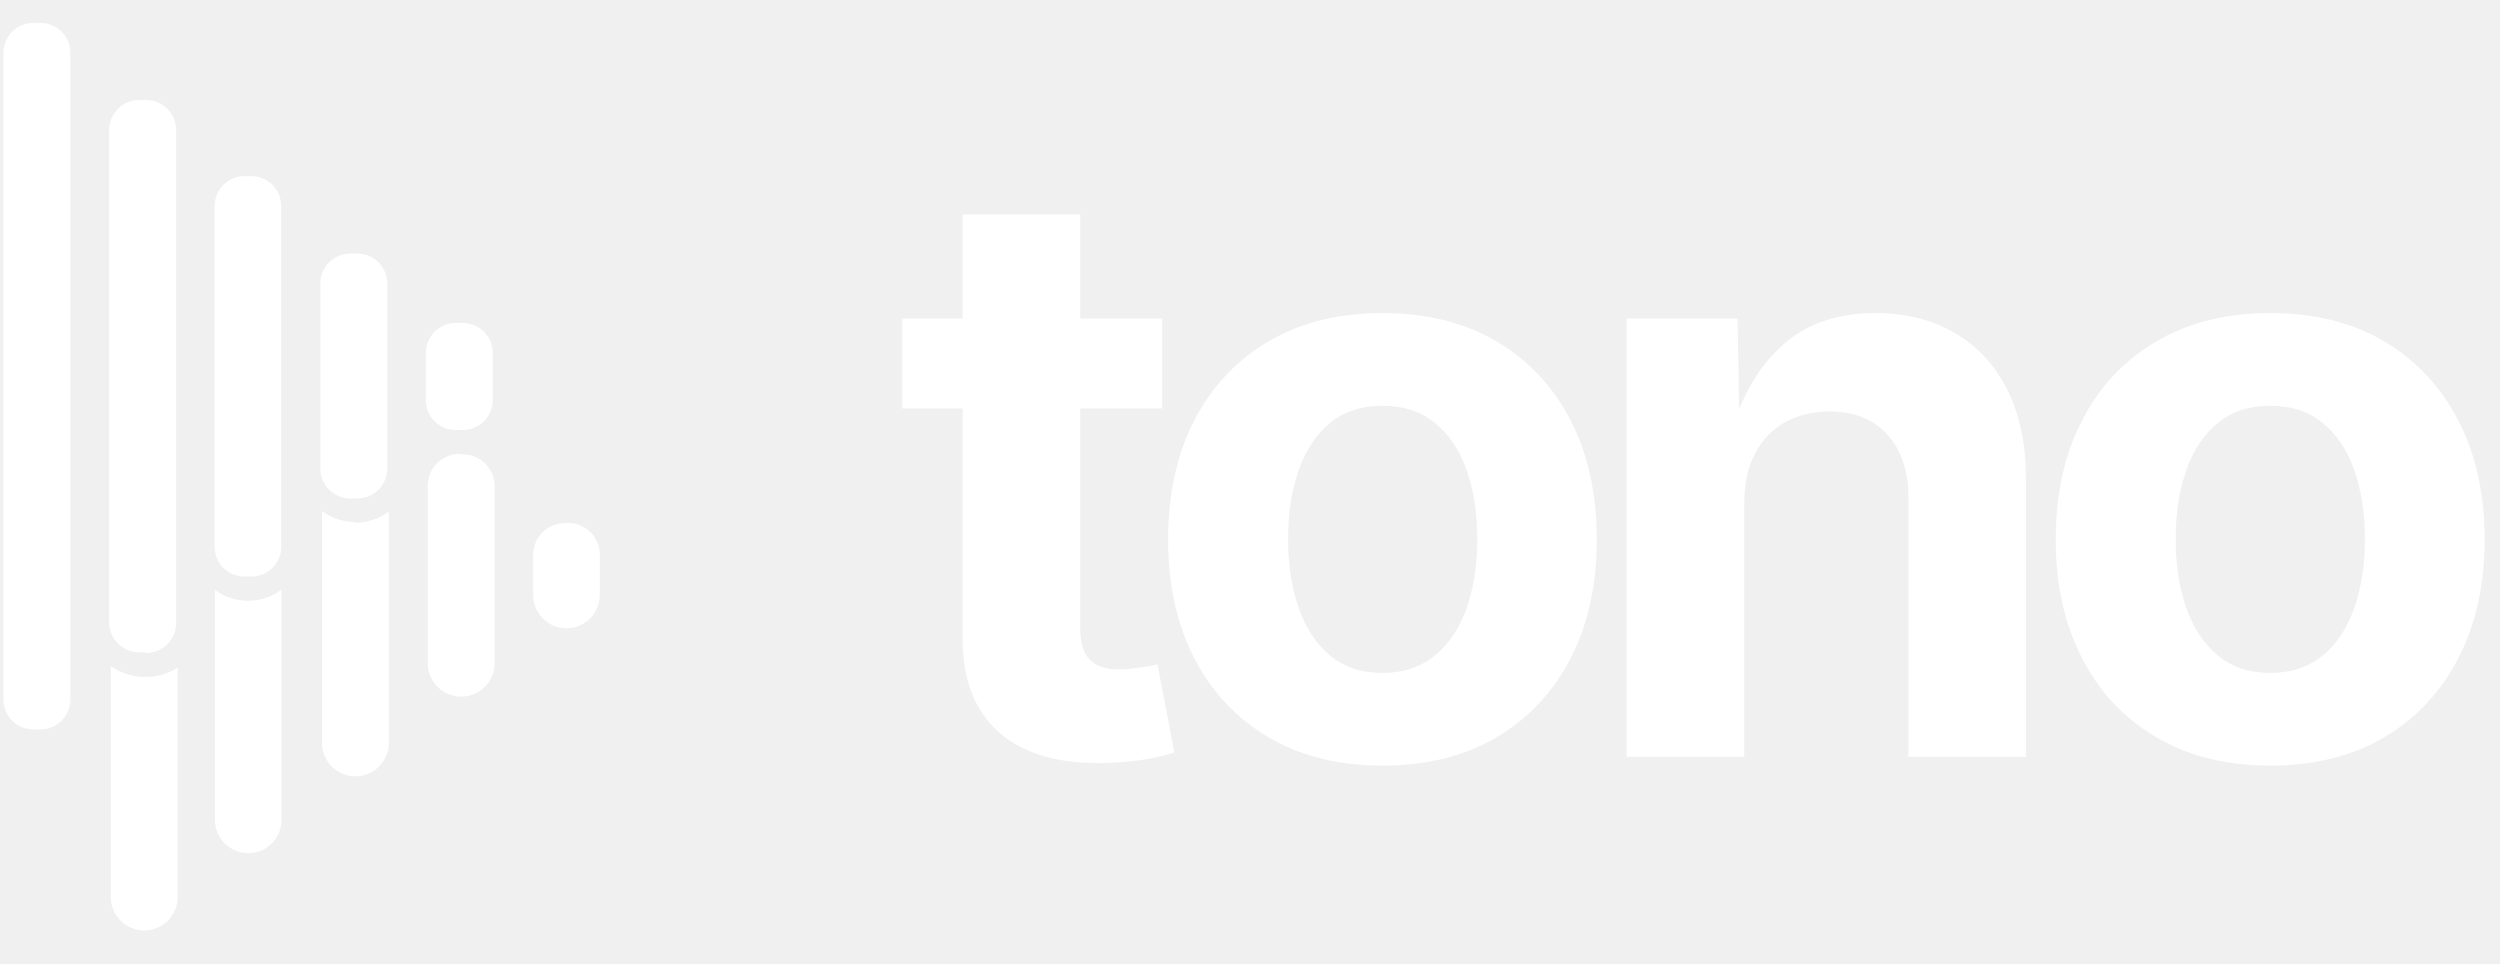
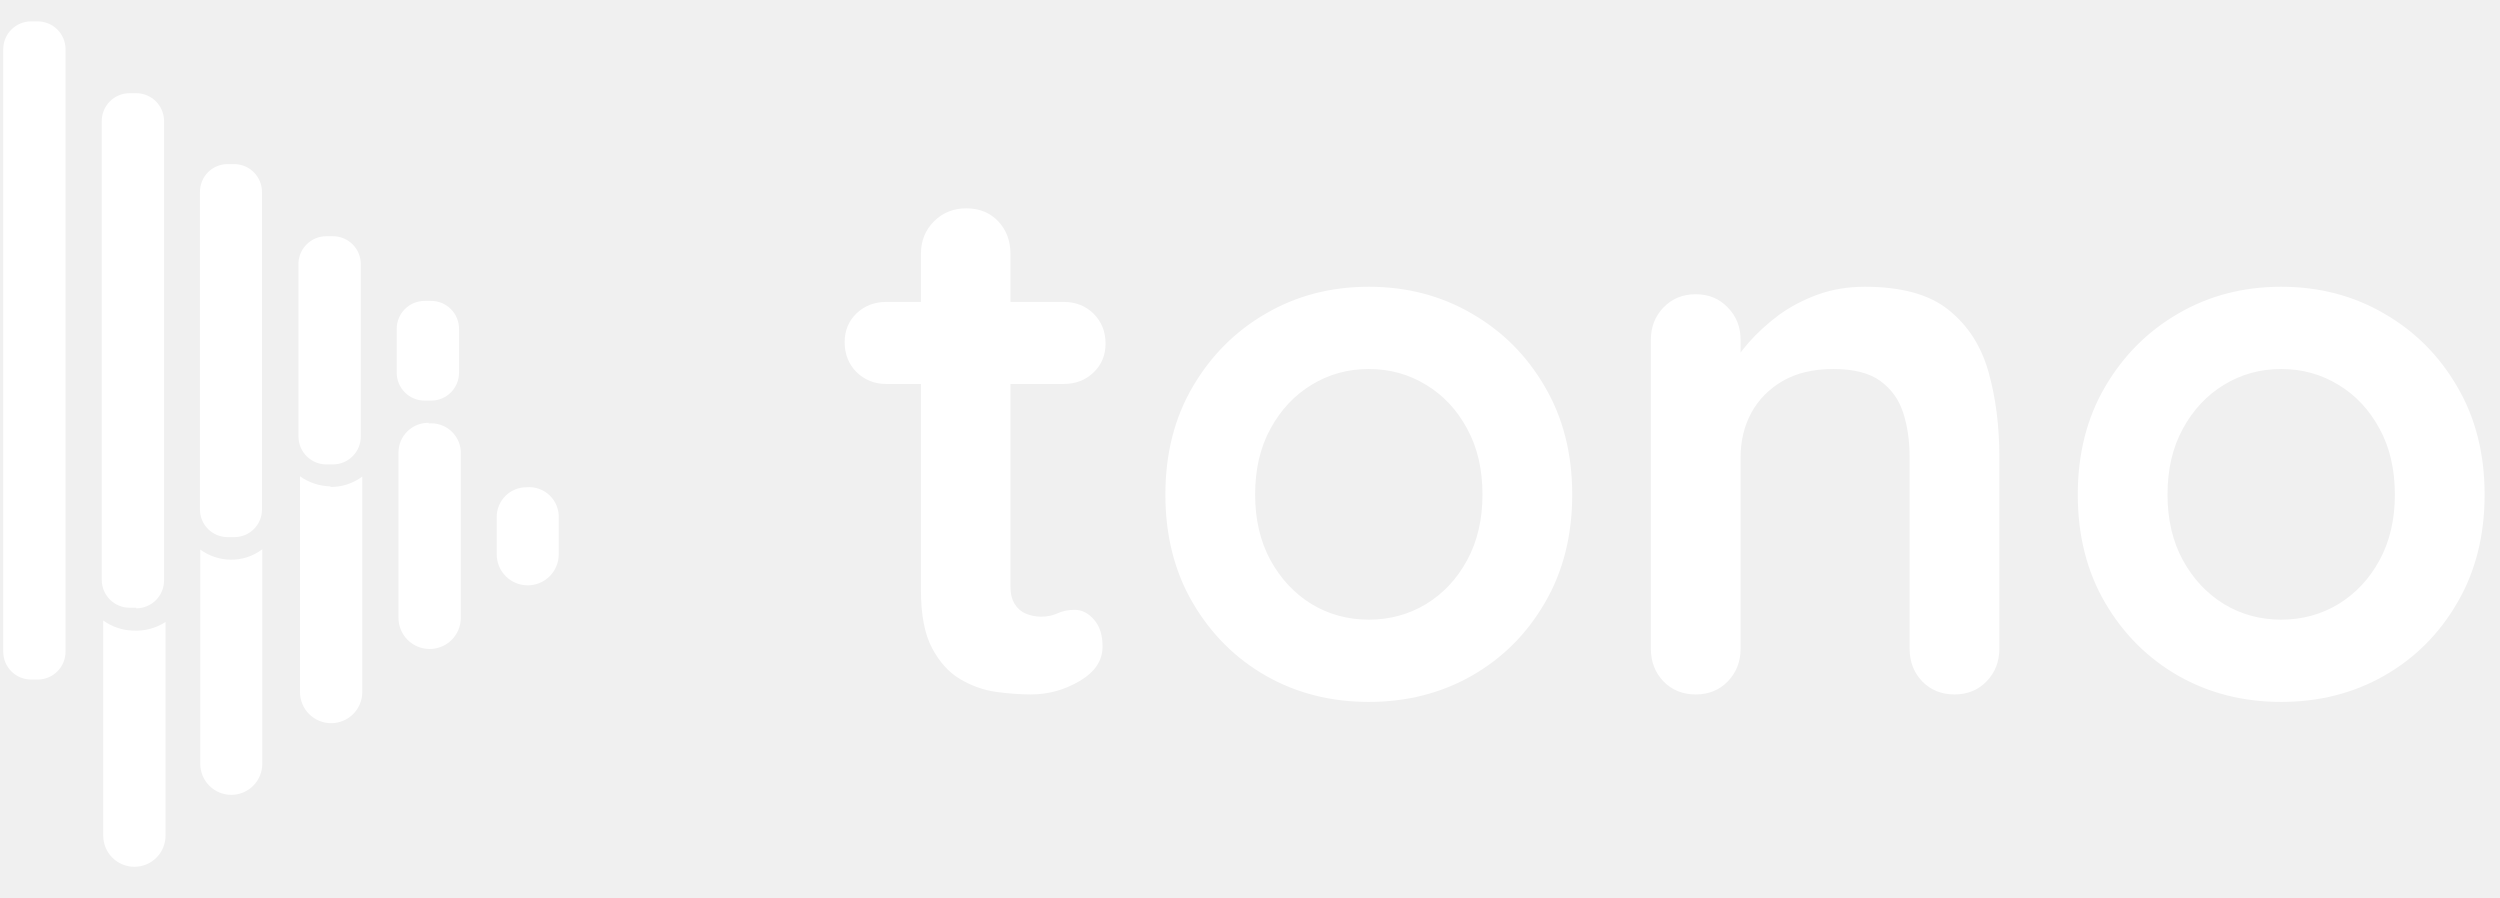
- <svg xmlns="http://www.w3.org/2000/svg" viewBox="0 0 109 42" data-logo="logo">
-   <g transform="translate(0, 1) rotate(0)" id="logogram">
-     <path fill="#FFFFFF" d="M12.275 24.706V34.747C12.275 35.132 12.122 35.501 11.85 35.773C11.578 36.046 11.209 36.199 10.824 36.199C10.439 36.199 10.07 36.046 9.797 35.773C9.525 35.501 9.372 35.132 9.372 34.747V24.72C9.777 25.015 10.261 25.18 10.761 25.192C11.306 25.208 11.841 25.037 12.275 24.706ZM24.635 21.804C24.267 21.804 23.913 21.95 23.653 22.211C23.393 22.471 23.246 22.824 23.246 23.193V24.942C23.246 25.328 23.399 25.697 23.671 25.969C23.943 26.241 24.313 26.394 24.698 26.394C25.082 26.394 25.452 26.241 25.724 25.969C25.996 25.697 26.149 25.328 26.149 24.942V23.262C26.16 23.063 26.127 22.864 26.054 22.678C25.981 22.493 25.869 22.325 25.726 22.187C25.582 22.048 25.41 21.942 25.222 21.876C25.034 21.81 24.834 21.786 24.635 21.804ZM6.22 28.512C5.72 28.497 5.236 28.332 4.831 28.04V38.108C4.831 38.495 4.985 38.866 5.258 39.139C5.532 39.413 5.903 39.566 6.289 39.566C6.676 39.566 7.047 39.413 7.32 39.139C7.594 38.866 7.747 38.495 7.747 38.108V28.109C7.294 28.402 6.759 28.543 6.22 28.512ZM20.108 18.79C19.919 18.781 19.731 18.81 19.555 18.875C19.378 18.941 19.217 19.042 19.08 19.172C18.944 19.302 18.835 19.458 18.761 19.631C18.687 19.804 18.649 19.991 18.649 20.179V27.915C18.649 28.301 18.803 28.672 19.076 28.946C19.35 29.219 19.721 29.373 20.108 29.373C20.494 29.373 20.865 29.219 21.139 28.946C21.412 28.672 21.566 28.301 21.566 27.915V20.276C21.577 20.076 21.544 19.875 21.471 19.689C21.397 19.502 21.283 19.334 21.138 19.195C20.993 19.056 20.819 18.951 20.63 18.886C20.44 18.821 20.238 18.797 20.038 18.818L20.108 18.79ZM15.497 21.762C14.974 21.759 14.465 21.594 14.039 21.29V31.386C14.039 31.773 14.192 32.144 14.466 32.418C14.739 32.691 15.11 32.845 15.497 32.845C15.884 32.845 16.255 32.691 16.528 32.418C16.802 32.144 16.955 31.773 16.955 31.386V21.304C16.515 21.632 15.977 21.803 15.428 21.79L15.497 21.762ZM3.067 29.498V1.292C3.064 0.948 2.925 0.619 2.68 0.377C2.436 0.136 2.106 -1.38867e-05 1.762 1.06644e-09H1.456C1.113 -1.38867e-05 0.783 0.136 0.538 0.377C0.294 0.619 0.155 0.948 0.151 1.292V29.498C0.151 29.844 0.288 30.176 0.533 30.421C0.778 30.666 1.11 30.803 1.456 30.803H1.762C2.108 30.803 2.44 30.666 2.685 30.421C2.93 30.176 3.067 29.844 3.067 29.498ZM6.373 27.442H6.067C5.721 27.442 5.389 27.305 5.144 27.06C4.899 26.815 4.762 26.483 4.762 26.137V4.652C4.765 4.309 4.904 3.98 5.149 3.738C5.393 3.496 5.723 3.361 6.067 3.361H6.373C6.716 3.361 7.046 3.496 7.291 3.738C7.535 3.98 7.674 4.309 7.678 4.652V26.165C7.678 26.511 7.541 26.843 7.296 27.088C7.051 27.333 6.719 27.47 6.373 27.47V27.442ZM10.97 24.137H10.65C10.308 24.137 9.979 24.001 9.737 23.759C9.495 23.517 9.358 23.188 9.358 22.845V7.985C9.357 7.815 9.389 7.645 9.453 7.487C9.517 7.329 9.612 7.185 9.732 7.063C9.852 6.942 9.995 6.845 10.153 6.78C10.31 6.714 10.479 6.68 10.65 6.68H10.97C11.313 6.684 11.642 6.823 11.884 7.067C12.126 7.312 12.261 7.642 12.261 7.985V22.845C12.261 23.188 12.125 23.517 11.883 23.759C11.64 24.001 11.312 24.137 10.97 24.137ZM15.566 20.735H15.275C14.931 20.735 14.601 20.599 14.356 20.357C14.112 20.115 13.973 19.787 13.969 19.443V11.444C13.958 11.265 13.983 11.086 14.044 10.918C14.104 10.75 14.198 10.596 14.321 10.466C14.443 10.336 14.591 10.232 14.755 10.161C14.919 10.091 15.096 10.054 15.275 10.055H15.58C15.926 10.055 16.259 10.192 16.503 10.437C16.748 10.682 16.886 11.014 16.886 11.36V19.415C16.887 19.588 16.855 19.759 16.79 19.919C16.726 20.079 16.63 20.224 16.508 20.347C16.387 20.47 16.242 20.567 16.083 20.634C15.924 20.7 15.753 20.735 15.58 20.735H15.566ZM20.177 17.749H19.872C19.525 17.749 19.193 17.611 18.948 17.366C18.704 17.121 18.566 16.789 18.566 16.443V14.374C18.57 14.03 18.709 13.702 18.953 13.46C19.198 13.218 19.528 13.082 19.872 13.082H20.177C20.521 13.082 20.851 13.218 21.095 13.46C21.34 13.702 21.479 14.03 21.483 14.374V16.443C21.483 16.787 21.347 17.117 21.105 17.361C20.863 17.606 20.535 17.745 20.191 17.749H20.177Z" />
+ <svg xmlns="http://www.w3.org/2000/svg" data-logo="logo" viewBox="0 0 117 42">
+   <g id="logogram" transform="translate(0, 1) rotate(0)" style="opacity: 1;">
+     <path d="M12.275 24.706V34.747C12.275 35.132 12.122 35.501 11.85 35.773C11.578 36.046 11.209 36.199 10.824 36.199C10.439 36.199 10.07 36.046 9.797 35.773C9.525 35.501 9.372 35.132 9.372 34.747V24.72C9.777 25.015 10.261 25.18 10.761 25.192C11.306 25.208 11.841 25.037 12.275 24.706ZM24.635 21.804C24.267 21.804 23.913 21.95 23.653 22.211C23.393 22.471 23.246 22.824 23.246 23.193V24.942C23.246 25.328 23.399 25.697 23.671 25.969C23.943 26.241 24.313 26.394 24.698 26.394C25.082 26.394 25.452 26.241 25.724 25.969C25.996 25.697 26.149 25.328 26.149 24.942V23.262C26.16 23.063 26.127 22.864 26.054 22.678C25.981 22.493 25.869 22.325 25.726 22.187C25.582 22.048 25.41 21.942 25.222 21.876C25.034 21.81 24.834 21.786 24.635 21.804ZM6.22 28.512C5.72 28.497 5.236 28.332 4.831 28.04V38.108C4.831 38.495 4.985 38.866 5.258 39.139C5.532 39.413 5.903 39.566 6.289 39.566C6.676 39.566 7.047 39.413 7.32 39.139C7.594 38.866 7.747 38.495 7.747 38.108V28.109C7.294 28.402 6.759 28.543 6.22 28.512ZM20.108 18.79C19.919 18.781 19.731 18.81 19.555 18.875C19.378 18.941 19.217 19.042 19.08 19.172C18.944 19.302 18.835 19.458 18.761 19.631C18.687 19.804 18.649 19.991 18.649 20.179V27.915C18.649 28.301 18.803 28.672 19.076 28.946C19.35 29.219 19.721 29.373 20.108 29.373C20.494 29.373 20.865 29.219 21.139 28.946C21.412 28.672 21.566 28.301 21.566 27.915V20.276C21.577 20.076 21.544 19.875 21.471 19.689C21.397 19.502 21.283 19.334 21.138 19.195C20.993 19.056 20.819 18.951 20.63 18.886C20.44 18.821 20.238 18.797 20.038 18.818L20.108 18.79ZM15.497 21.762C14.974 21.759 14.465 21.594 14.039 21.29V31.386C14.039 31.773 14.192 32.144 14.466 32.418C14.739 32.691 15.11 32.845 15.497 32.845C15.884 32.845 16.255 32.691 16.528 32.418C16.802 32.144 16.955 31.773 16.955 31.386V21.304C16.515 21.632 15.977 21.803 15.428 21.79L15.497 21.762ZM3.067 29.498V1.292C3.064 0.948 2.925 0.619 2.68 0.377C2.436 0.136 2.106 -1.38867e-05 1.762 1.06644e-09H1.456C1.113 -1.38867e-05 0.783 0.136 0.538 0.377C0.294 0.619 0.155 0.948 0.151 1.292V29.498C0.151 29.844 0.288 30.176 0.533 30.421C0.778 30.666 1.11 30.803 1.456 30.803H1.762C2.108 30.803 2.44 30.666 2.685 30.421C2.93 30.176 3.067 29.844 3.067 29.498ZM6.373 27.442H6.067C5.721 27.442 5.389 27.305 5.144 27.06C4.899 26.815 4.762 26.483 4.762 26.137V4.652C4.765 4.309 4.904 3.98 5.149 3.738C5.393 3.496 5.723 3.361 6.067 3.361H6.373C6.716 3.361 7.046 3.496 7.291 3.738C7.535 3.98 7.674 4.309 7.678 4.652V26.165C7.678 26.511 7.541 26.843 7.296 27.088C7.051 27.333 6.719 27.47 6.373 27.47V27.442ZM10.97 24.137H10.65C10.308 24.137 9.979 24.001 9.737 23.759C9.495 23.517 9.358 23.188 9.358 22.845V7.985C9.357 7.815 9.389 7.645 9.453 7.487C9.517 7.329 9.612 7.185 9.732 7.063C9.852 6.942 9.995 6.845 10.153 6.78C10.31 6.714 10.479 6.68 10.65 6.68H10.97C11.313 6.684 11.642 6.823 11.884 7.067C12.126 7.312 12.261 7.642 12.261 7.985V22.845C12.261 23.188 12.125 23.517 11.883 23.759C11.64 24.001 11.312 24.137 10.97 24.137ZM15.566 20.735H15.275C14.931 20.735 14.601 20.599 14.356 20.357C14.112 20.115 13.973 19.787 13.969 19.443V11.444C13.958 11.265 13.983 11.086 14.044 10.918C14.104 10.75 14.198 10.596 14.321 10.466C14.443 10.336 14.591 10.232 14.755 10.161C14.919 10.091 15.096 10.054 15.275 10.055H15.58C15.926 10.055 16.259 10.192 16.503 10.437C16.748 10.682 16.886 11.014 16.886 11.36V19.415C16.887 19.588 16.855 19.759 16.79 19.919C16.726 20.079 16.63 20.224 16.508 20.347C16.387 20.47 16.242 20.567 16.083 20.634C15.924 20.7 15.753 20.735 15.58 20.735H15.566ZM20.177 17.749H19.872C19.525 17.749 19.193 17.611 18.948 17.366C18.704 17.121 18.566 16.789 18.566 16.443V14.374C18.57 14.03 18.709 13.702 18.953 13.46C19.198 13.218 19.528 13.082 19.872 13.082H20.177C20.521 13.082 20.851 13.218 21.095 13.46C21.34 13.702 21.479 14.03 21.483 14.374V16.443C21.483 16.787 21.347 17.117 21.105 17.361C20.863 17.606 20.535 17.745 20.191 17.749H20.177Z" fill="#FFFFFF" />
  </g>
-   <g transform="translate(33, 9)" id="logotype">
-     <path d="M6.34 4.89L17.67 4.89L17.67 8.81L6.34 8.81L6.34 4.89ZM8.97 18.86L8.97 0.35L14.10 0.35L14.10 18.41Q14.10 19.32 14.50 19.75Q14.90 20.19 15.84 20.19L15.84 20.19Q16.13 20.19 16.66 20.11Q17.19 20.04 17.47 19.97L17.47 19.97L18.20 23.81Q17.35 24.07 16.50 24.17Q15.66 24.27 14.89 24.27L14.89 24.27Q12.02 24.27 10.49 22.87Q8.97 21.47 8.97 18.86L8.97 18.86ZM27.27 24.38L27.27 24.38Q24.40 24.38 22.30 23.14Q20.20 21.90 19.06 19.68Q17.93 17.47 17.93 14.53L17.93 14.53Q17.93 11.56 19.06 9.35Q20.20 7.13 22.30 5.89Q24.40 4.65 27.27 4.65L27.27 4.65Q30.16 4.65 32.26 5.89Q34.35 7.13 35.49 9.35Q36.62 11.56 36.62 14.53L36.62 14.53Q36.62 17.47 35.49 19.68Q34.35 21.90 32.26 23.14Q30.16 24.38 27.27 24.38ZM27.27 20.34L27.27 20.34Q28.64 20.34 29.56 19.58Q30.49 18.82 30.95 17.50Q31.41 16.17 31.41 14.52L31.41 14.52Q31.41 12.82 30.95 11.51Q30.49 10.19 29.56 9.44Q28.64 8.69 27.27 8.69L27.27 8.69Q25.91 8.69 24.99 9.44Q24.08 10.19 23.62 11.51Q23.16 12.82 23.16 14.52L23.16 14.52Q23.16 16.17 23.62 17.50Q24.08 18.82 24.99 19.58Q25.91 20.34 27.27 20.34ZM43.05 12.94L43.05 12.94L43.05 24L37.92 24L37.92 4.89L42.76 4.89L42.84 9.66L42.53 9.66Q43.29 7.27 44.82 5.96Q46.35 4.65 48.77 4.65L48.77 4.65Q50.75 4.65 52.23 5.52Q53.71 6.38 54.52 8.00Q55.33 9.61 55.33 11.85L55.33 11.85L55.33 24L50.21 24L50.21 12.74Q50.21 10.96 49.29 9.95Q48.38 8.94 46.76 8.94L46.76 8.94Q45.68 8.94 44.83 9.41Q43.99 9.88 43.52 10.77Q43.05 11.66 43.05 12.94ZM65.98 24.38L65.98 24.38Q63.11 24.38 61.01 23.14Q58.90 21.90 57.77 19.68Q56.63 17.47 56.63 14.53L56.63 14.53Q56.63 11.56 57.77 9.35Q58.90 7.13 61.01 5.89Q63.11 4.65 65.98 4.65L65.98 4.65Q68.87 4.65 70.96 5.89Q73.05 7.13 74.19 9.35Q75.33 11.56 75.33 14.53L75.33 14.53Q75.33 17.47 74.19 19.68Q73.05 21.90 70.96 23.14Q68.87 24.38 65.98 24.38ZM65.98 20.34L65.98 20.34Q67.35 20.34 68.27 19.58Q69.19 18.82 69.65 17.50Q70.11 16.17 70.11 14.52L70.11 14.52Q70.11 12.82 69.65 11.51Q69.19 10.19 68.27 9.44Q67.35 8.69 65.98 8.69L65.98 8.69Q64.61 8.69 63.70 9.44Q62.78 10.19 62.32 11.51Q61.86 12.82 61.86 14.52L61.86 14.52Q61.86 16.17 62.32 17.50Q62.78 18.82 63.70 19.58Q64.61 20.34 65.98 20.34Z" fill="#ffffff" />
+   <g id="logotype" transform="translate(33, 9.5)" style="opacity: 1;">
+     <path fill="#ffffff" d="M8.48 4.63L8.48 4.63L16.78 4.63Q17.62 4.63 18.18 5.18Q18.74 5.74 18.74 6.58L18.74 6.58Q18.74 7.39 18.18 7.93Q17.62 8.47 16.78 8.47L16.78 8.47L8.48 8.47Q7.65 8.47 7.08 7.91Q6.53 7.35 6.53 6.51L6.53 6.51Q6.53 5.71 7.08 5.17Q7.65 4.63 8.48 4.63ZM12.23 0.25L12.23 0.25Q13.14 0.25 13.72 0.86Q14.29 1.47 14.29 2.38L14.29 2.38L14.29 17.96Q14.29 18.45 14.49 18.77Q14.68 19.08 15.01 19.22Q15.35 19.36 15.73 19.36L15.73 19.36Q16.15 19.36 16.50 19.20Q16.85 19.04 17.30 19.04L17.30 19.04Q17.80 19.04 18.20 19.50Q18.60 19.95 18.60 20.76L18.60 20.76Q18.60 21.74 17.53 22.37Q16.47 23 15.24 23L15.24 23Q14.51 23 13.61 22.88Q12.72 22.75 11.93 22.28Q11.14 21.81 10.62 20.83Q10.10 19.85 10.10 18.13L10.10 18.13L10.10 2.38Q10.10 1.47 10.71 0.86Q11.32 0.25 12.23 0.25ZM40.58 13.65L40.58 13.65Q40.58 16.52 39.30 18.71Q38.03 20.90 35.87 22.13Q33.72 23.35 31.06 23.35L31.06 23.35Q28.40 23.35 26.25 22.13Q24.10 20.90 22.82 18.71Q21.54 16.52 21.54 13.65L21.54 13.65Q21.54 10.78 22.82 8.60Q24.10 6.41 26.25 5.17Q28.40 3.92 31.06 3.92L31.06 3.92Q33.72 3.92 35.87 5.17Q38.03 6.41 39.30 8.60Q40.58 10.78 40.58 13.65ZM36.38 13.65L36.38 13.65Q36.38 11.87 35.66 10.56Q34.95 9.24 33.74 8.51Q32.53 7.77 31.06 7.77L31.06 7.77Q29.59 7.77 28.38 8.51Q27.18 9.24 26.46 10.56Q25.74 11.87 25.74 13.65L25.74 13.65Q25.74 15.40 26.46 16.72Q27.18 18.03 28.38 18.77Q29.59 19.50 31.06 19.50L31.06 19.50Q32.53 19.50 33.74 18.77Q34.95 18.03 35.66 16.72Q36.38 15.40 36.38 13.65ZM54.27 3.92L54.27 3.92Q56.86 3.92 58.20 5.01Q59.55 6.09 60.06 7.90Q60.57 9.70 60.57 11.90L60.57 11.90L60.57 20.86Q60.57 21.77 59.97 22.39Q59.38 23 58.47 23L58.47 23Q57.56 23 56.96 22.39Q56.37 21.77 56.37 20.86L56.37 20.86L56.37 11.90Q56.37 10.75 56.07 9.82Q55.77 8.89 55.00 8.33Q54.23 7.77 52.80 7.77L52.80 7.77Q51.40 7.77 50.43 8.33Q49.47 8.89 48.96 9.82Q48.46 10.75 48.46 11.90L48.46 11.90L48.46 20.86Q48.46 21.77 47.86 22.39Q47.27 23 46.36 23L46.36 23Q45.45 23 44.85 22.39Q44.26 21.77 44.26 20.86L44.26 20.86L44.26 6.41Q44.26 5.50 44.85 4.89Q45.45 4.27 46.36 4.27L46.36 4.27Q47.27 4.27 47.86 4.89Q48.46 5.50 48.46 6.41L48.46 6.41L48.46 7.91L47.93 7.81Q48.25 7.21 48.84 6.53Q49.44 5.85 50.24 5.25Q51.05 4.66 52.06 4.29Q53.08 3.92 54.27 3.92ZM83.28 13.65L83.28 13.65Q83.28 16.52 82.00 18.71Q80.73 20.90 78.57 22.13Q76.42 23.35 73.76 23.35L73.76 23.35Q71.10 23.35 68.95 22.13Q66.80 20.90 65.52 18.71Q64.24 16.52 64.24 13.65L64.24 13.65Q64.24 10.78 65.52 8.60Q66.80 6.41 68.95 5.17Q71.10 3.92 73.76 3.92L73.76 3.92Q76.42 3.92 78.57 5.17Q80.73 6.41 82.00 8.60Q83.28 10.78 83.28 13.65ZM79.08 13.65L79.08 13.65Q79.08 11.87 78.36 10.56Q77.65 9.24 76.44 8.51Q75.23 7.77 73.76 7.77L73.76 7.77Q72.29 7.77 71.08 8.51Q69.88 9.24 69.16 10.56Q68.44 11.87 68.44 13.65L68.44 13.65Q68.44 15.40 69.16 16.72Q69.88 18.03 71.08 18.77Q72.29 19.50 73.76 19.50L73.76 19.50Q75.23 19.50 76.44 18.77Q77.65 18.03 78.36 16.72Q79.08 15.40 79.08 13.65Z" />
  </g>
</svg>
